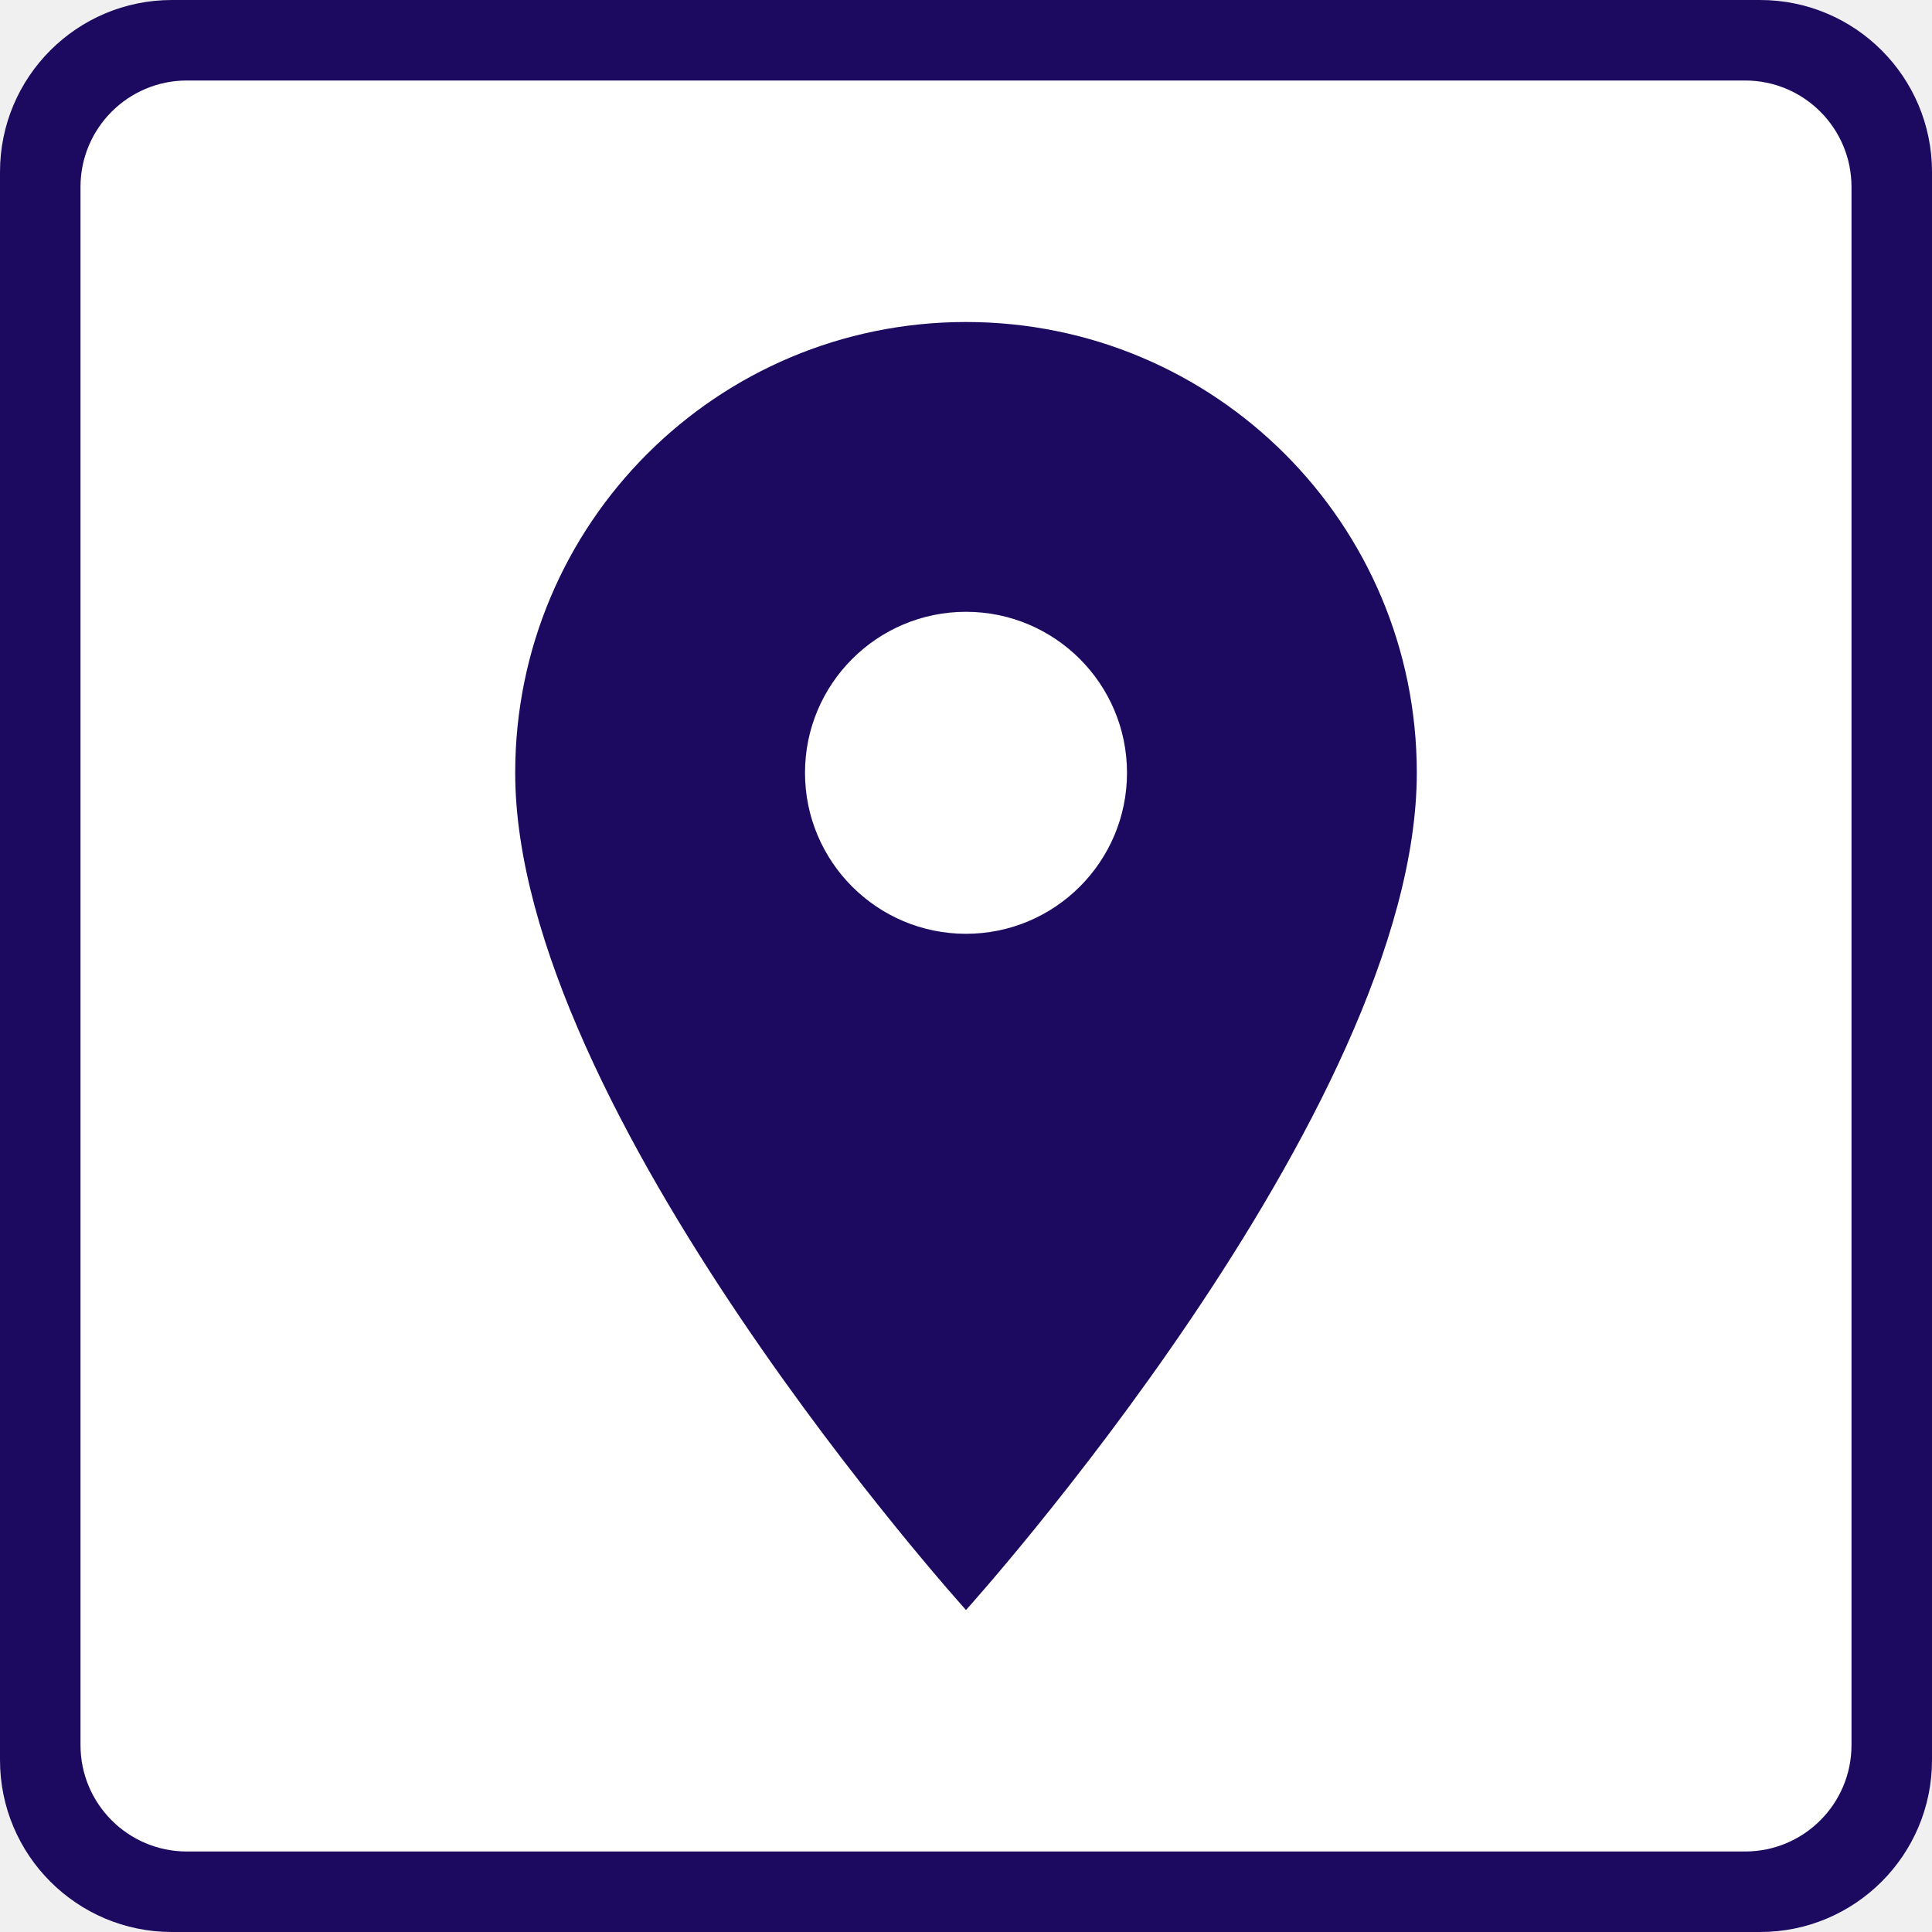
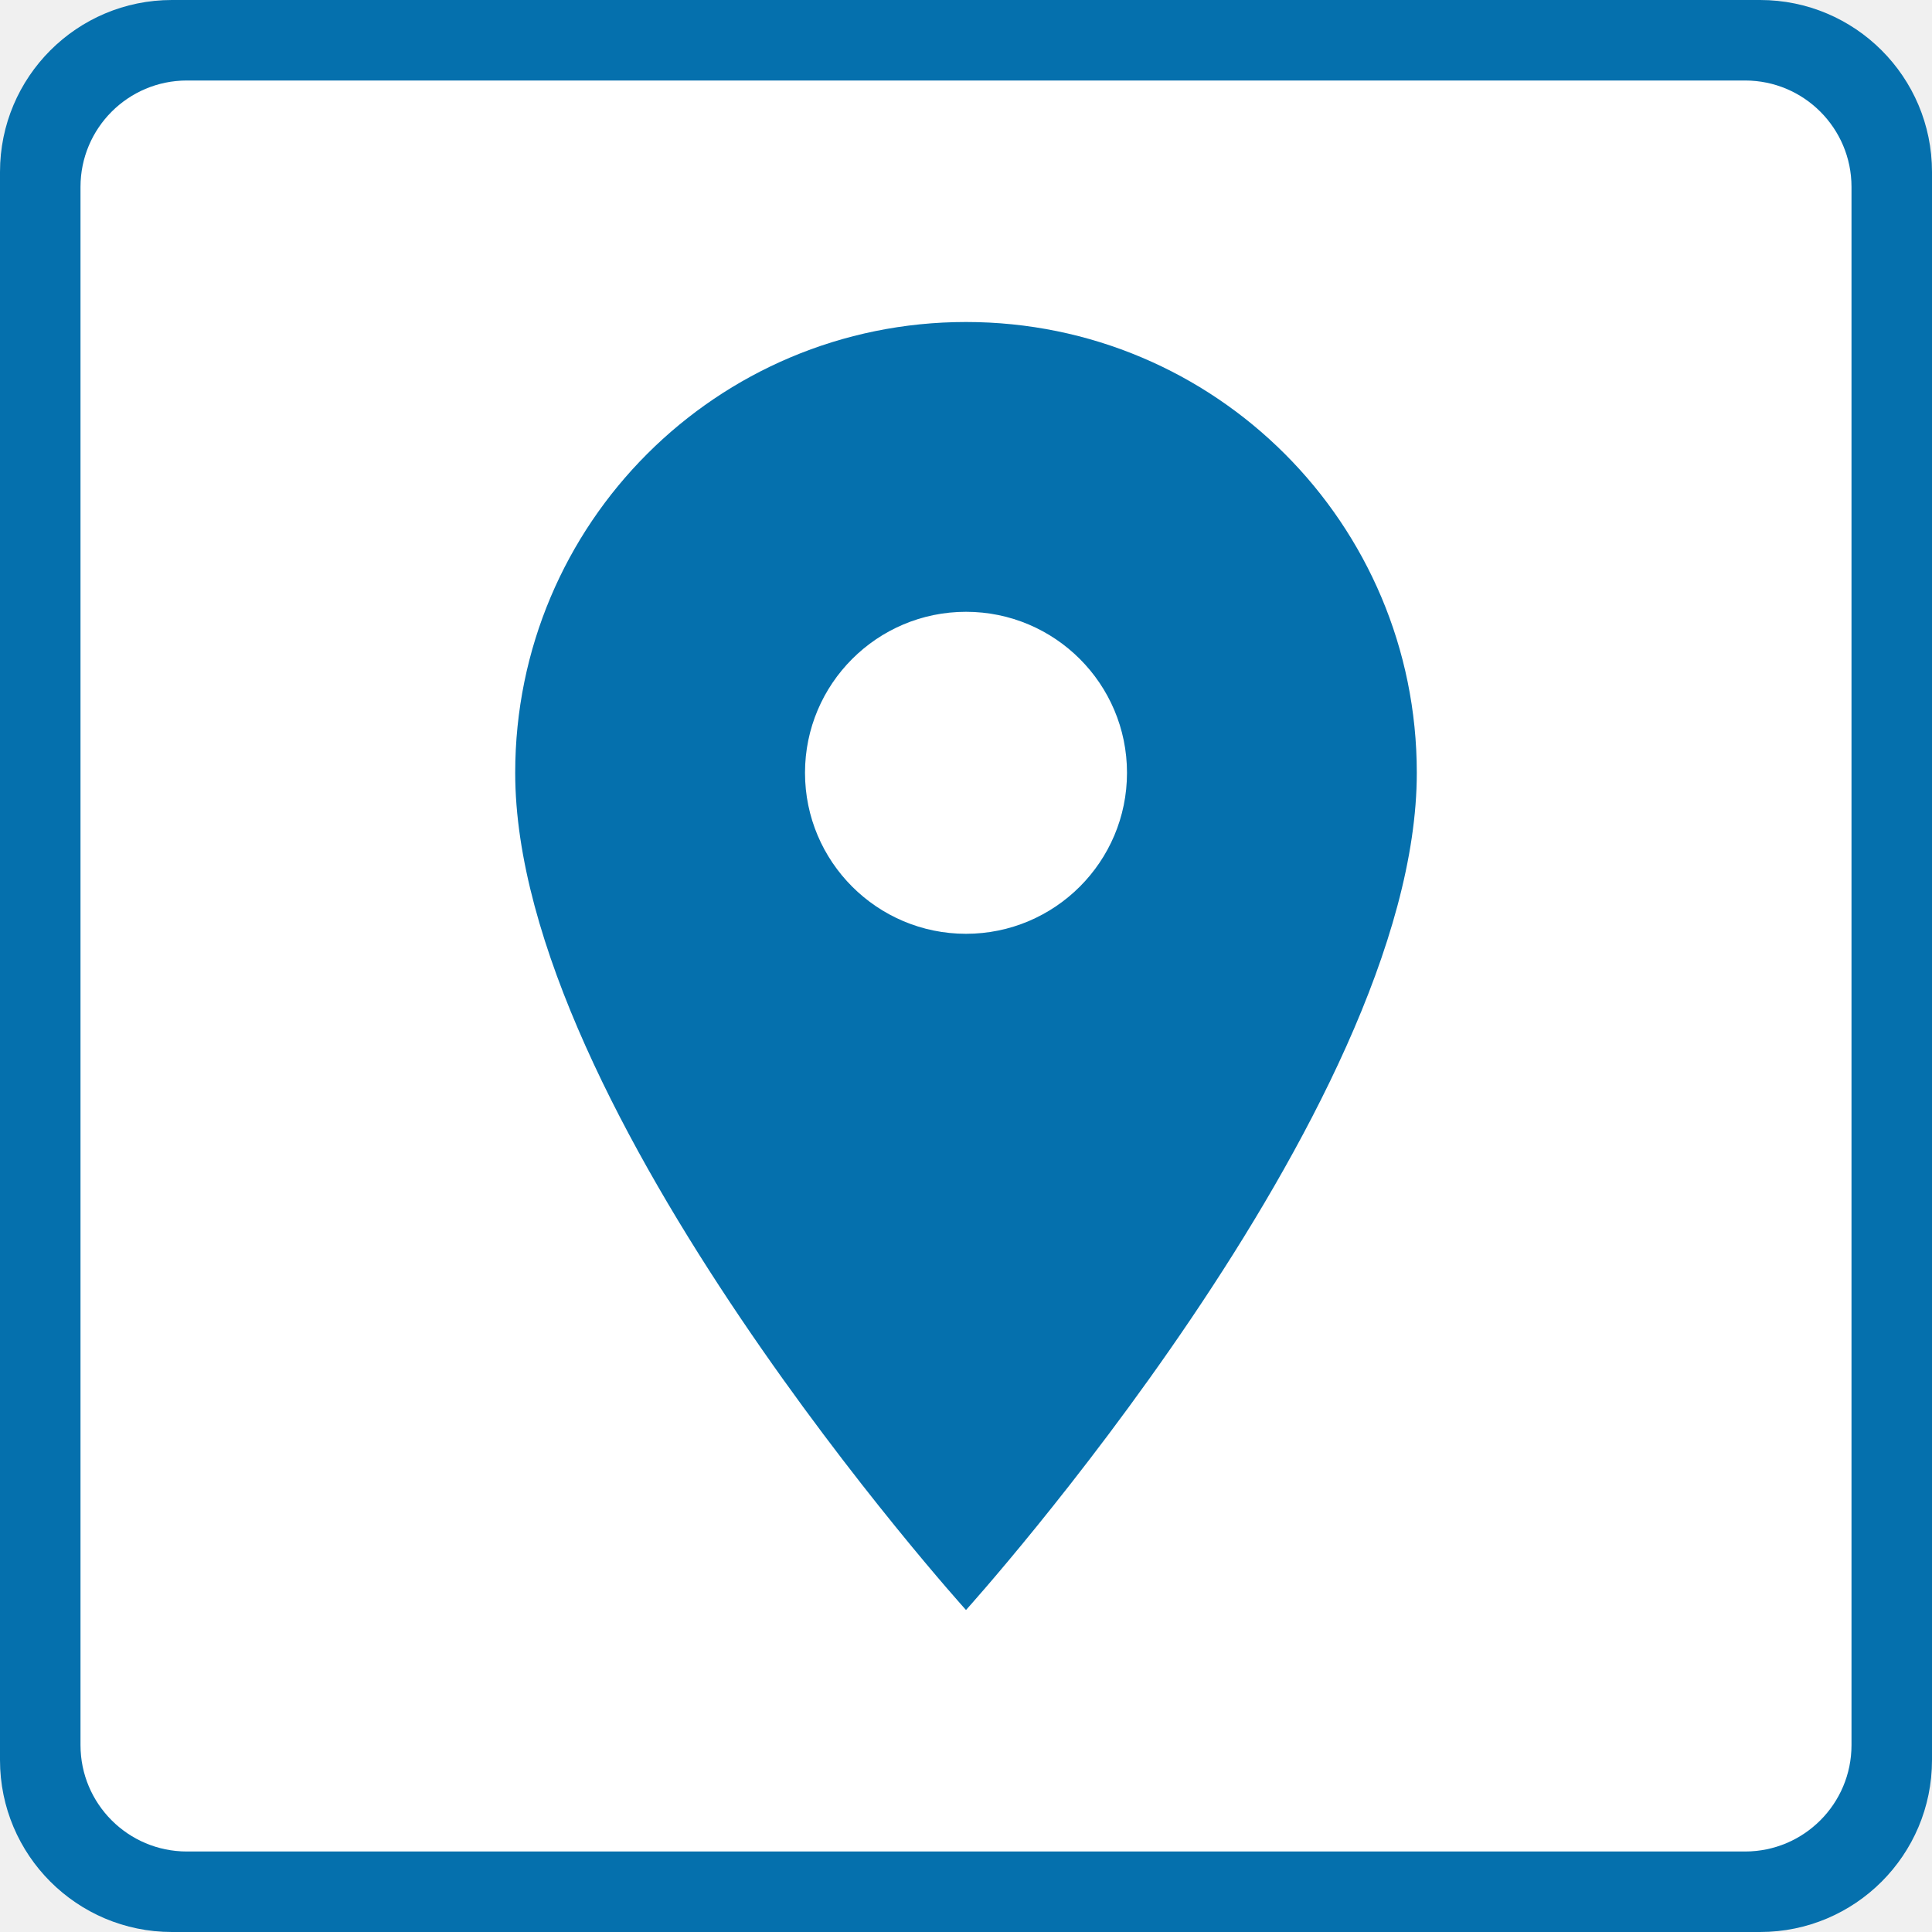
<svg xmlns="http://www.w3.org/2000/svg" width="24" height="24" viewBox="0 0 25000 25000" version="1.1" id="svg12" style="clip-rule:evenodd;fill-rule:evenodd;image-rendering:optimizeQuality;shape-rendering:geometricPrecision;text-rendering:geometricPrecision">
  <defs id="defs4">
    <style id="style2">
    .fil0 {fill:#ffffff}
   </style>
  </defs>
  <style id="style2-3" type="text/css">
	.st0{fill:#00AEEF;}
	.st1{fill:#FFFFFF;}
</style>
  <style type="text/css" id="style2-675">
	.st0{fill:#00AEEF;}
	.st1{fill:#FFFFFF;}
</style>
  <style id="style2-67" type="text/css">
	.st0{fill:#00AEEF;}
	.st1{fill:#FFFFFF;}
</style>
  <style type="text/css" id="style2-6">
	.st0{fill:#3F58A7;}
	.st1{fill:#FFFFFF;}
</style>
  <style id="style21" type="text/css">
	.st0{fill:#00AEEF;}
	.st1{fill:#FFFFFF;}
</style>
  <style id="style60" type="text/css">
	.st0{fill:url(#SVGID_1_);}
	.st1{fill:#FFFFFF;}
</style>
  <style id="style818" type="text/css">
	.st0{fill:#21409A;}
	.st1{fill:#FFFFFF;}
</style>
  <style type="text/css" id="style836">
	.st0{fill:#4598C5;}
</style>
  <style type="text/css" id="style860">
	.st0{fill:#4598C5;}
</style>
-   <rect style="opacity:1;fill:#1c0a60;fill-opacity:1;fill-rule:nonzero;stroke:none;stroke-width:7291.667;stroke-linecap:round;stroke-linejoin:miter;stroke-miterlimit:4;stroke-dasharray:none;stroke-opacity:1;paint-order:stroke markers fill;image-rendering:optimizeQuality;shape-rendering:geometricPrecision;text-rendering:geometricPrecision" id="rect893" width="25000" height="25000" x="0" y="-3.6379788e-12" ry="2224.576" rx="2224.576" />
+   <rect style="opacity:1;fill:#0570ad;fill-opacity:1;fill-rule:nonzero;stroke:none;stroke-width:7291.667;stroke-linecap:round;stroke-linejoin:miter;stroke-miterlimit:4;stroke-dasharray:none;stroke-opacity:1;paint-order:stroke markers fill;image-rendering:optimizeQuality;shape-rendering:geometricPrecision;text-rendering:geometricPrecision" id="rect893" width="25000" height="25000" x="0" y="-3.6379788e-12" ry="2224.576" rx="2224.576" />
  <rect rx="1377.119" ry="1377.118" y="1041.667" x="1041.667" height="22916.666" width="22916.666" id="rect895" style="opacity:1;fill:#ffffff;fill-opacity:1;fill-rule:nonzero;stroke:none;stroke-width:7291.666;stroke-linecap:round;stroke-linejoin:miter;stroke-miterlimit:4;stroke-dasharray:none;stroke-opacity:1;paint-order:stroke markers fill;image-rendering:optimizeQuality;shape-rendering:geometricPrecision;text-rendering:geometricPrecision" />
  <g style="display:none;image-rendering:optimizeQuality;shape-rendering:geometricPrecision;text-rendering:geometricPrecision" id="Rounded" display="none" transform="matrix(1041.667,0,0,1041.667,29661.016,29142.021)">
    <g id="ui_x5F_spec_x5F_header_copy_5" />
    <path style="display:inline" display="inline" d="M 20,4 H 4 C 2.89,4 2.01,4.89 2.01,6 L 2,18 c 0,1.11 0.89,2 2,2 h 16 c 1.11,0 2,-0.89 2,-2 V 6 C 22,4.89 21.11,4 20,4 Z M 19,18 H 5 C 4.45,18 4,17.55 4,17 v -5 h 16 v 5 c 0,0.55 -0.45,1 -1,1 z M 20,8 H 4 V 7 C 4,6.45 4.45,6 5,6 h 14 c 0.55,0 1,0.45 1,1 z" id="path828" />
  </g>
  <g style="display:none;image-rendering:optimizeQuality;shape-rendering:geometricPrecision;text-rendering:geometricPrecision" id="Sharp" display="none" transform="matrix(1041.667,0,0,1041.667,29661.016,29142.021)">
    <g id="ui_x5F_spec_x5F_header_copy_4" />
    <path style="display:inline" display="inline" d="M 22,4 H 2 V 20 H 22 Z M 20,18 H 4 V 12 H 20 Z M 20,8 H 4 V 6 h 16 z" id="path832" />
  </g>
  <g style="display:none;image-rendering:optimizeQuality;shape-rendering:geometricPrecision;text-rendering:geometricPrecision" id="Duotone" display="none" transform="matrix(1041.667,0,0,1041.667,29661.016,29142.021)">
    <g id="ui_x5F_spec_x5F_header_copy_2" />
    <g style="display:inline" display="inline" id="g846">
      <rect style="opacity:0.3" x="4" y="6" width="16" height="2" id="rect840" />
      <rect style="opacity:0.3" x="4" y="12" width="16" height="6" id="rect842" />
      <path d="M 20,4 H 4 C 2.89,4 2.01,4.89 2.01,6 L 2,18 c 0,1.11 0.89,2 2,2 h 16 c 1.11,0 2,-0.89 2,-2 V 6 C 22,4.89 21.11,4 20,4 Z m 0,14 H 4 V 12 H 20 Z M 20,8 H 4 V 6 h 16 z" id="path844" />
    </g>
  </g>
  <g style="display:none;image-rendering:optimizeQuality;shape-rendering:geometricPrecision;text-rendering:geometricPrecision" id="Material" display="none" transform="matrix(1041.667,0,0,1041.667,29661.016,29142.021)">
    <g id="ui_x5F_spec_x5F_header_copy" />
    <path style="display:inline" display="inline" d="M 20,4 H 4 C 2.89,4 2.01,4.89 2.01,6 L 2,18 c 0,1.11 0.89,2 2,2 h 16 c 1.11,0 2,-0.89 2,-2 V 6 C 22,4.89 21.11,4 20,4 Z m 0,14 H 4 V 12 H 20 Z M 20,8 H 4 V 6 h 16 z" id="path850" />
  </g>
-   <path d="m 12499.999,4166.667 c -3225,0 -5833.332,2608.333 -5833.332,5833.334 0,4375 5833.332,10833.333 5833.332,10833.333 0,0 5833.334,-6458.333 5833.334,-10833.333 0,-3225.001 -2608.332,-5833.334 -5833.334,-5833.334 z m 0,7916.667 c -1149.999,0 -2083.332,-933.334 -2083.332,-2083.333 0,-1150.001 933.333,-2083.334 2083.332,-2083.334 1150,0 2083.334,933.333 2083.334,2083.334 0,1149.999 -933.334,2083.333 -2083.334,2083.333 z" id="path907" style="fill:#1c0a60;fill-opacity:1;stroke-width:1041.667" />
+   <path d="m 12499.999,4166.667 c -3225,0 -5833.332,2608.333 -5833.332,5833.334 0,4375 5833.332,10833.333 5833.332,10833.333 0,0 5833.334,-6458.333 5833.334,-10833.333 0,-3225.001 -2608.332,-5833.334 -5833.334,-5833.334 z m 0,7916.667 c -1149.999,0 -2083.332,-933.334 -2083.332,-2083.333 0,-1150.001 933.333,-2083.334 2083.332,-2083.334 1150,0 2083.334,933.333 2083.334,2083.334 0,1149.999 -933.334,2083.333 -2083.334,2083.333 z" id="path907" style="fill:#0570ad;fill-opacity:1;stroke-width:1041.667" />
</svg>
